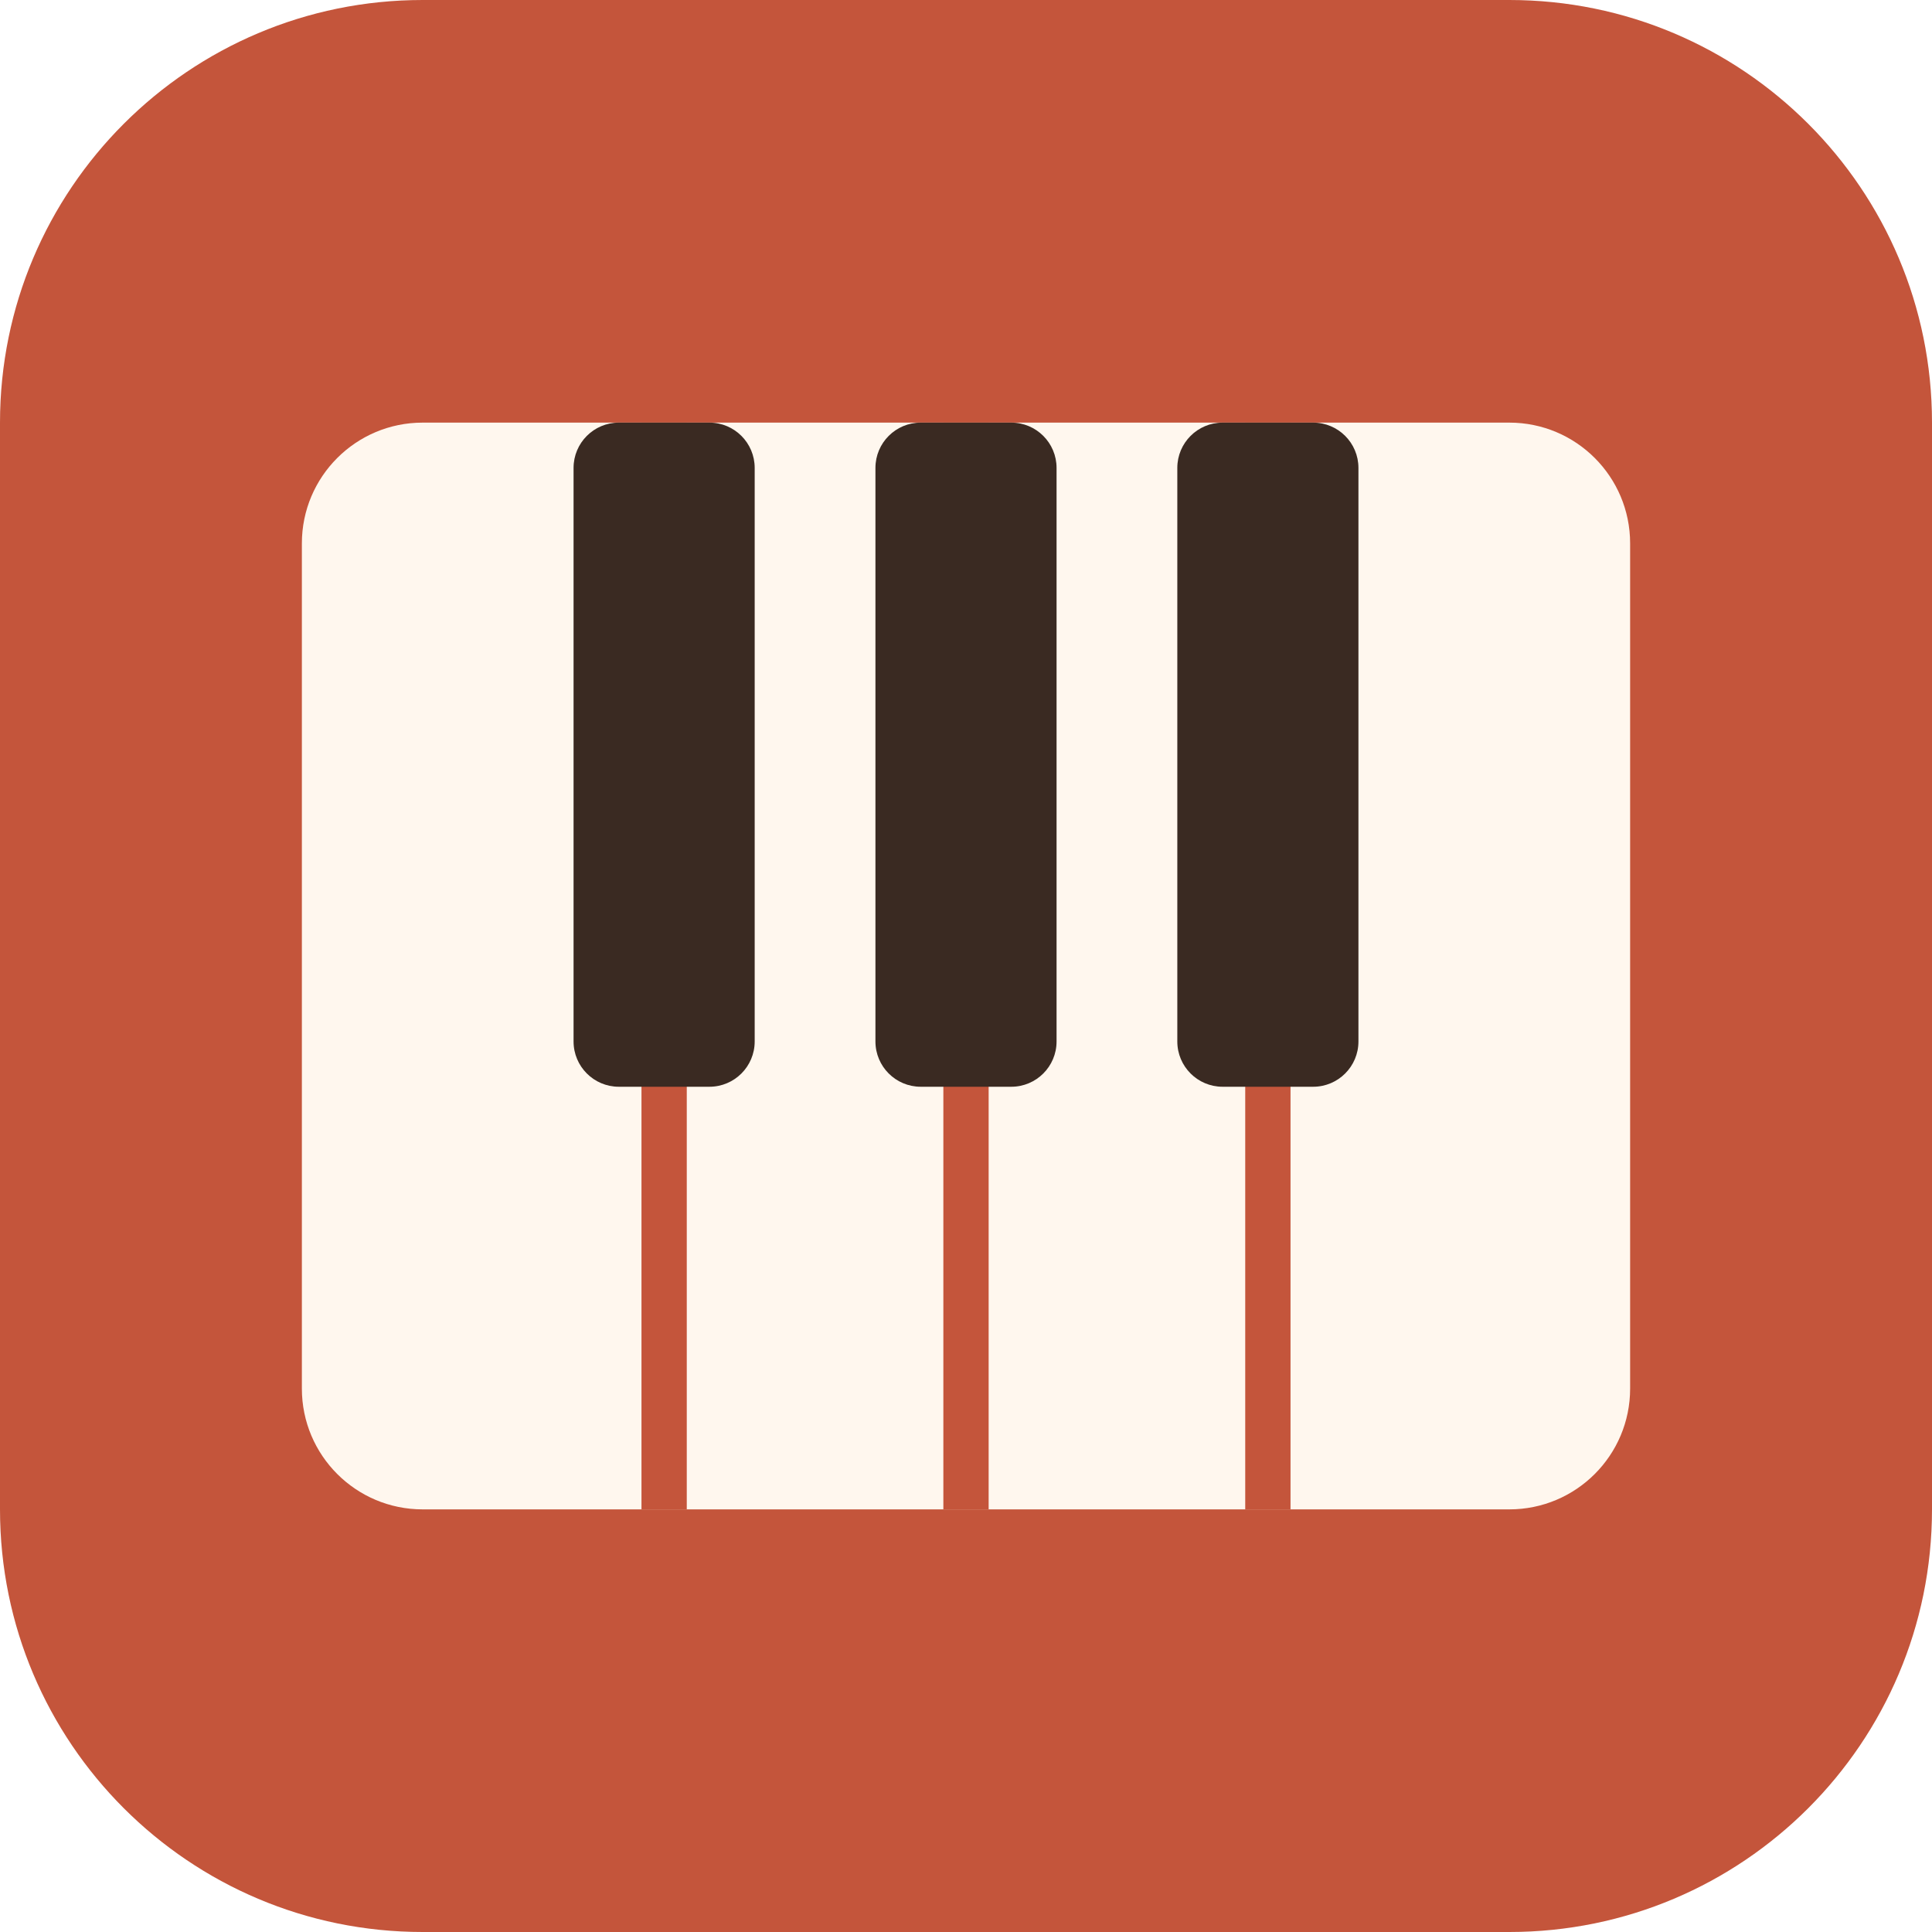
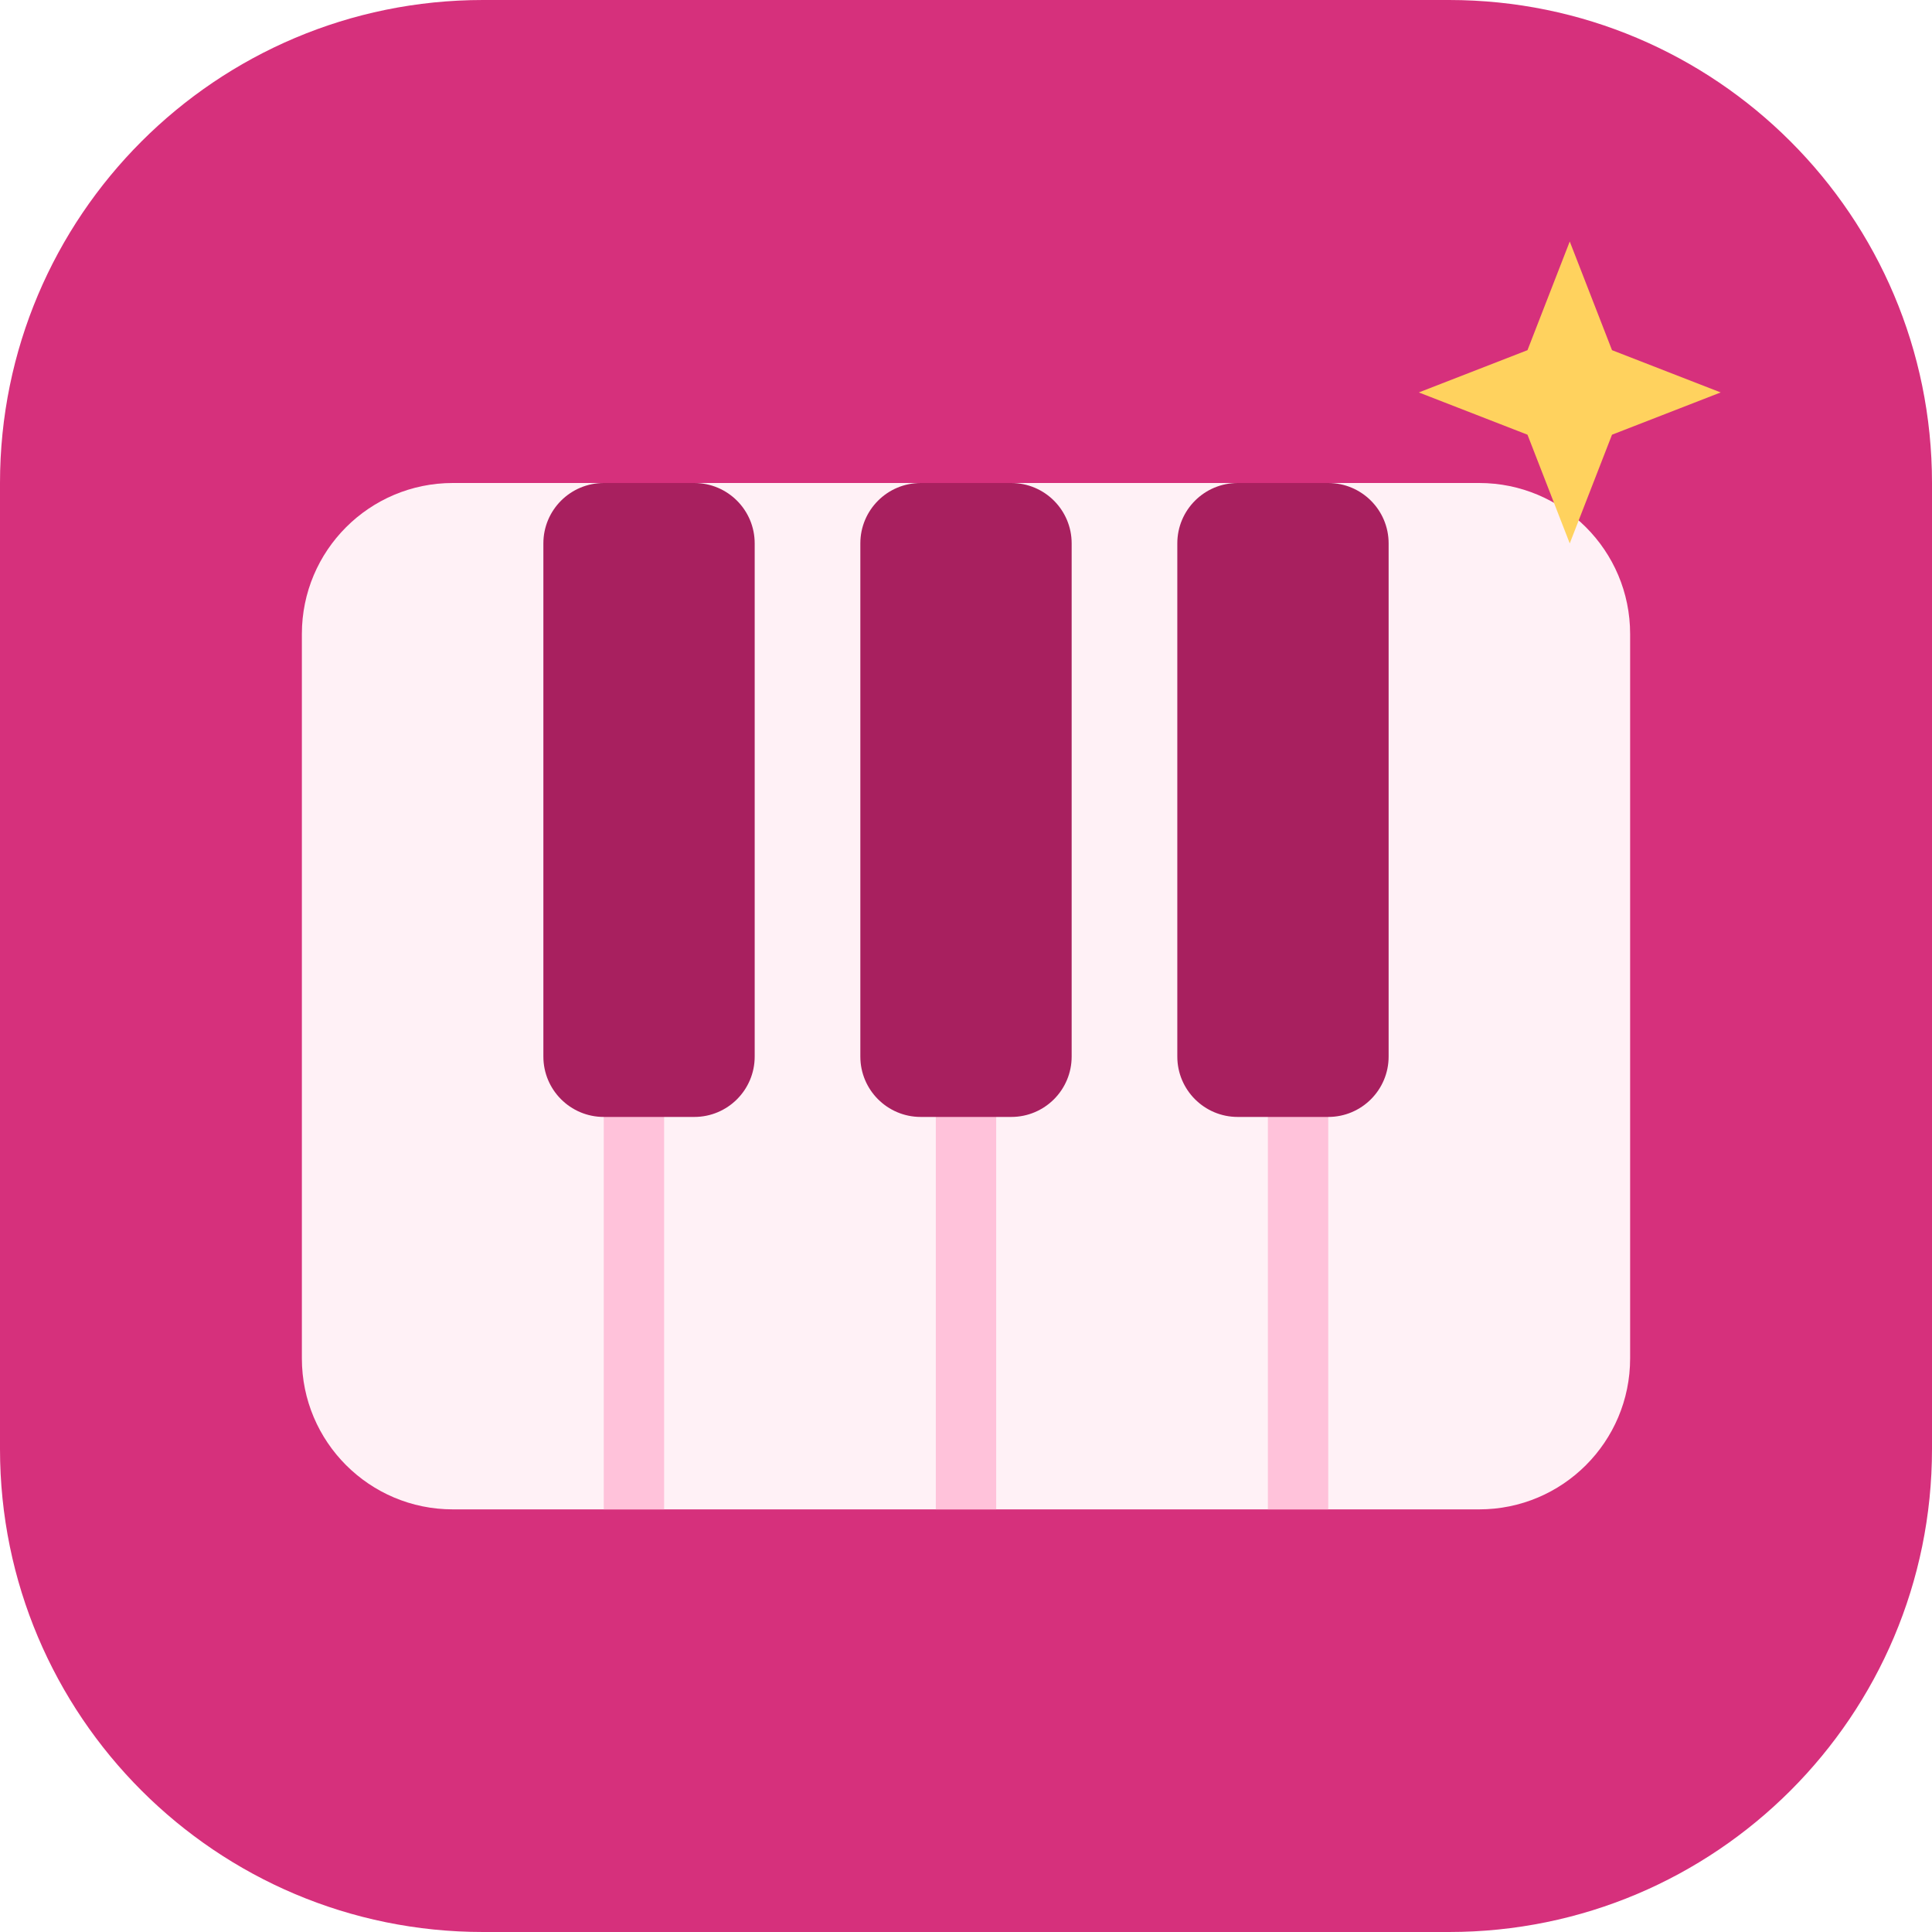
<svg xmlns="http://www.w3.org/2000/svg" viewBox="0 0 64 64">
-   <rect width="64" height="64" rx="14" fill="#c4553b" />
-   <rect x="10" y="14" width="44" height="36" rx="4" fill="#fff7ee" />
-   <path d="M22 14v36M32 14v36M42 14v36" stroke="#c4553b" stroke-width="1.5" />
-   <rect x="19" y="14" width="6" height="22" rx="1.5" fill="#3a2a22" />
-   <rect x="29" y="14" width="6" height="22" rx="1.5" fill="#3a2a22" />
-   <rect x="39" y="14" width="6" height="22" rx="1.5" fill="#3a2a22" />
+   <rect width="64" height="64" rx="16" fill="#D6307C" />
+   <rect x="10" y="16" width="44" height="34" rx="5" fill="#FFF1F6" />
+   <path d="M21 16v34M32 16v34M43 16v34" stroke="#FFC2DA" stroke-width="2" />
+   <rect x="18" y="16" width="7" height="21" rx="2" fill="#A8205F" />
+   <rect x="28.5" y="16" width="7" height="21" rx="2" fill="#A8205F" />
+   <rect x="39" y="16" width="7" height="21" rx="2" fill="#A8205F" />
+   <path d="M52 8l1.4 3.6L57 13l-3.6 1.4L52 18l-1.4-3.6L47 13l3.6-1.4z" fill="#FFD25E" />
</svg>
